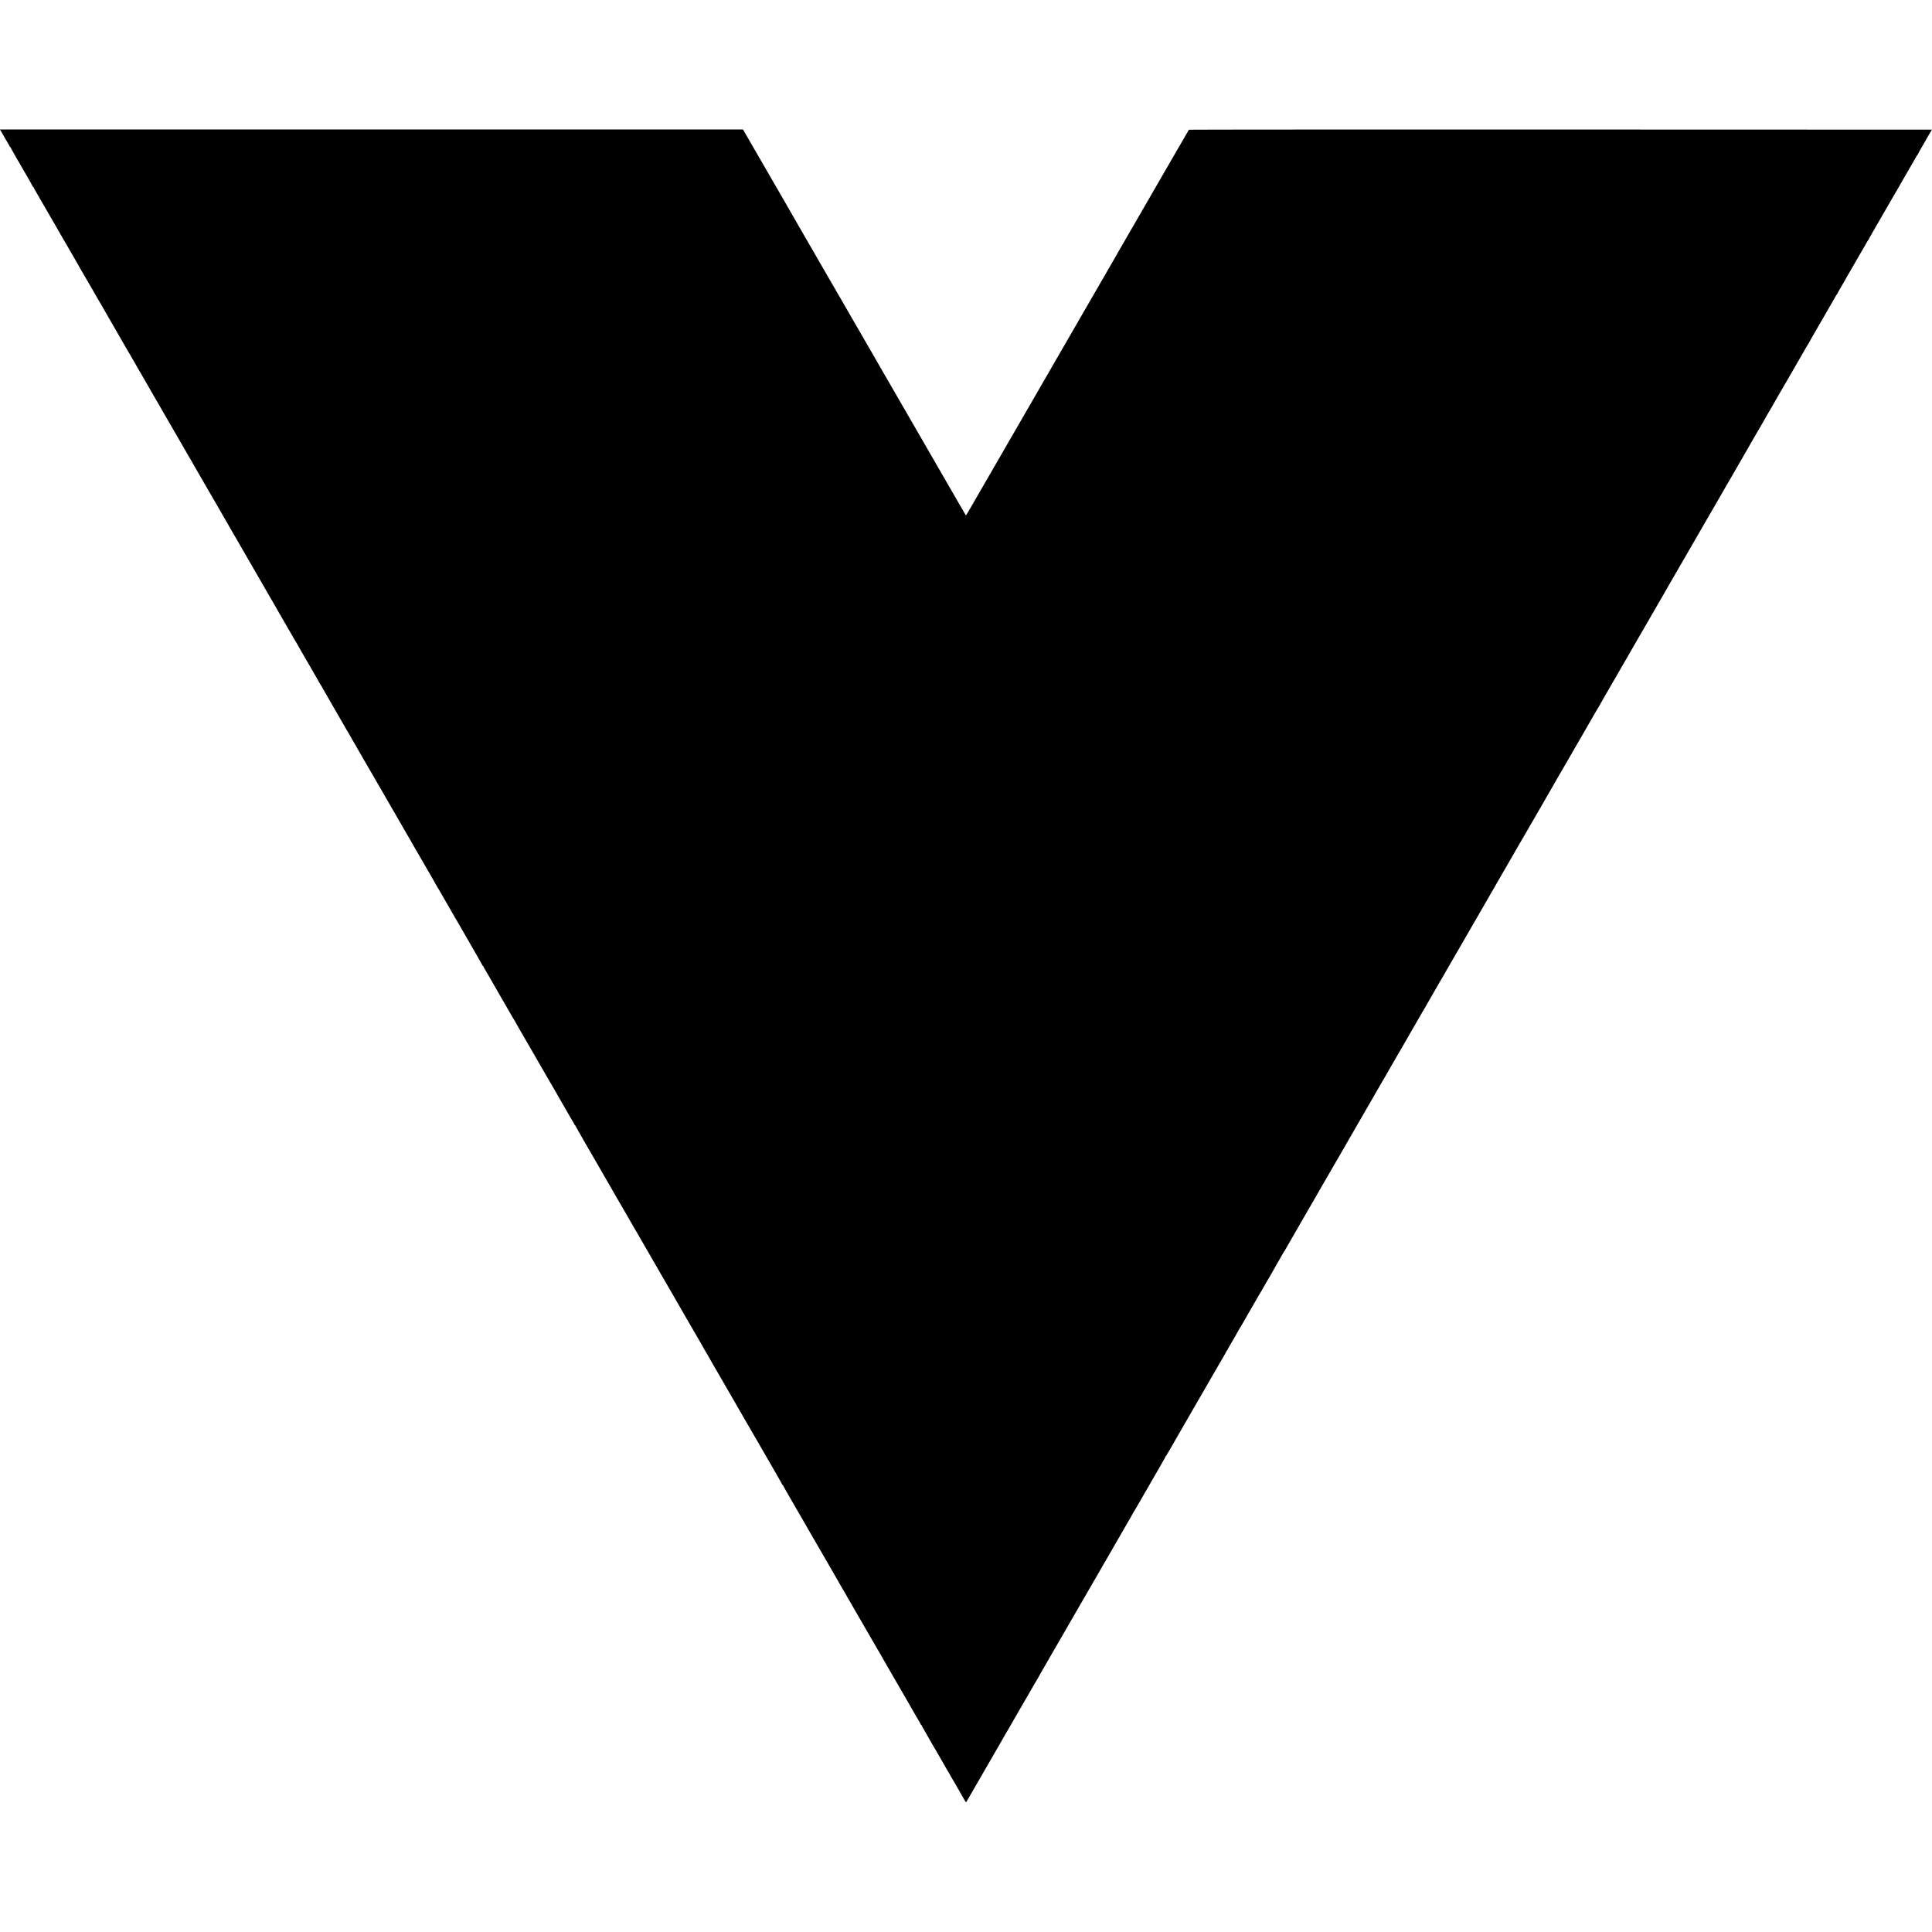
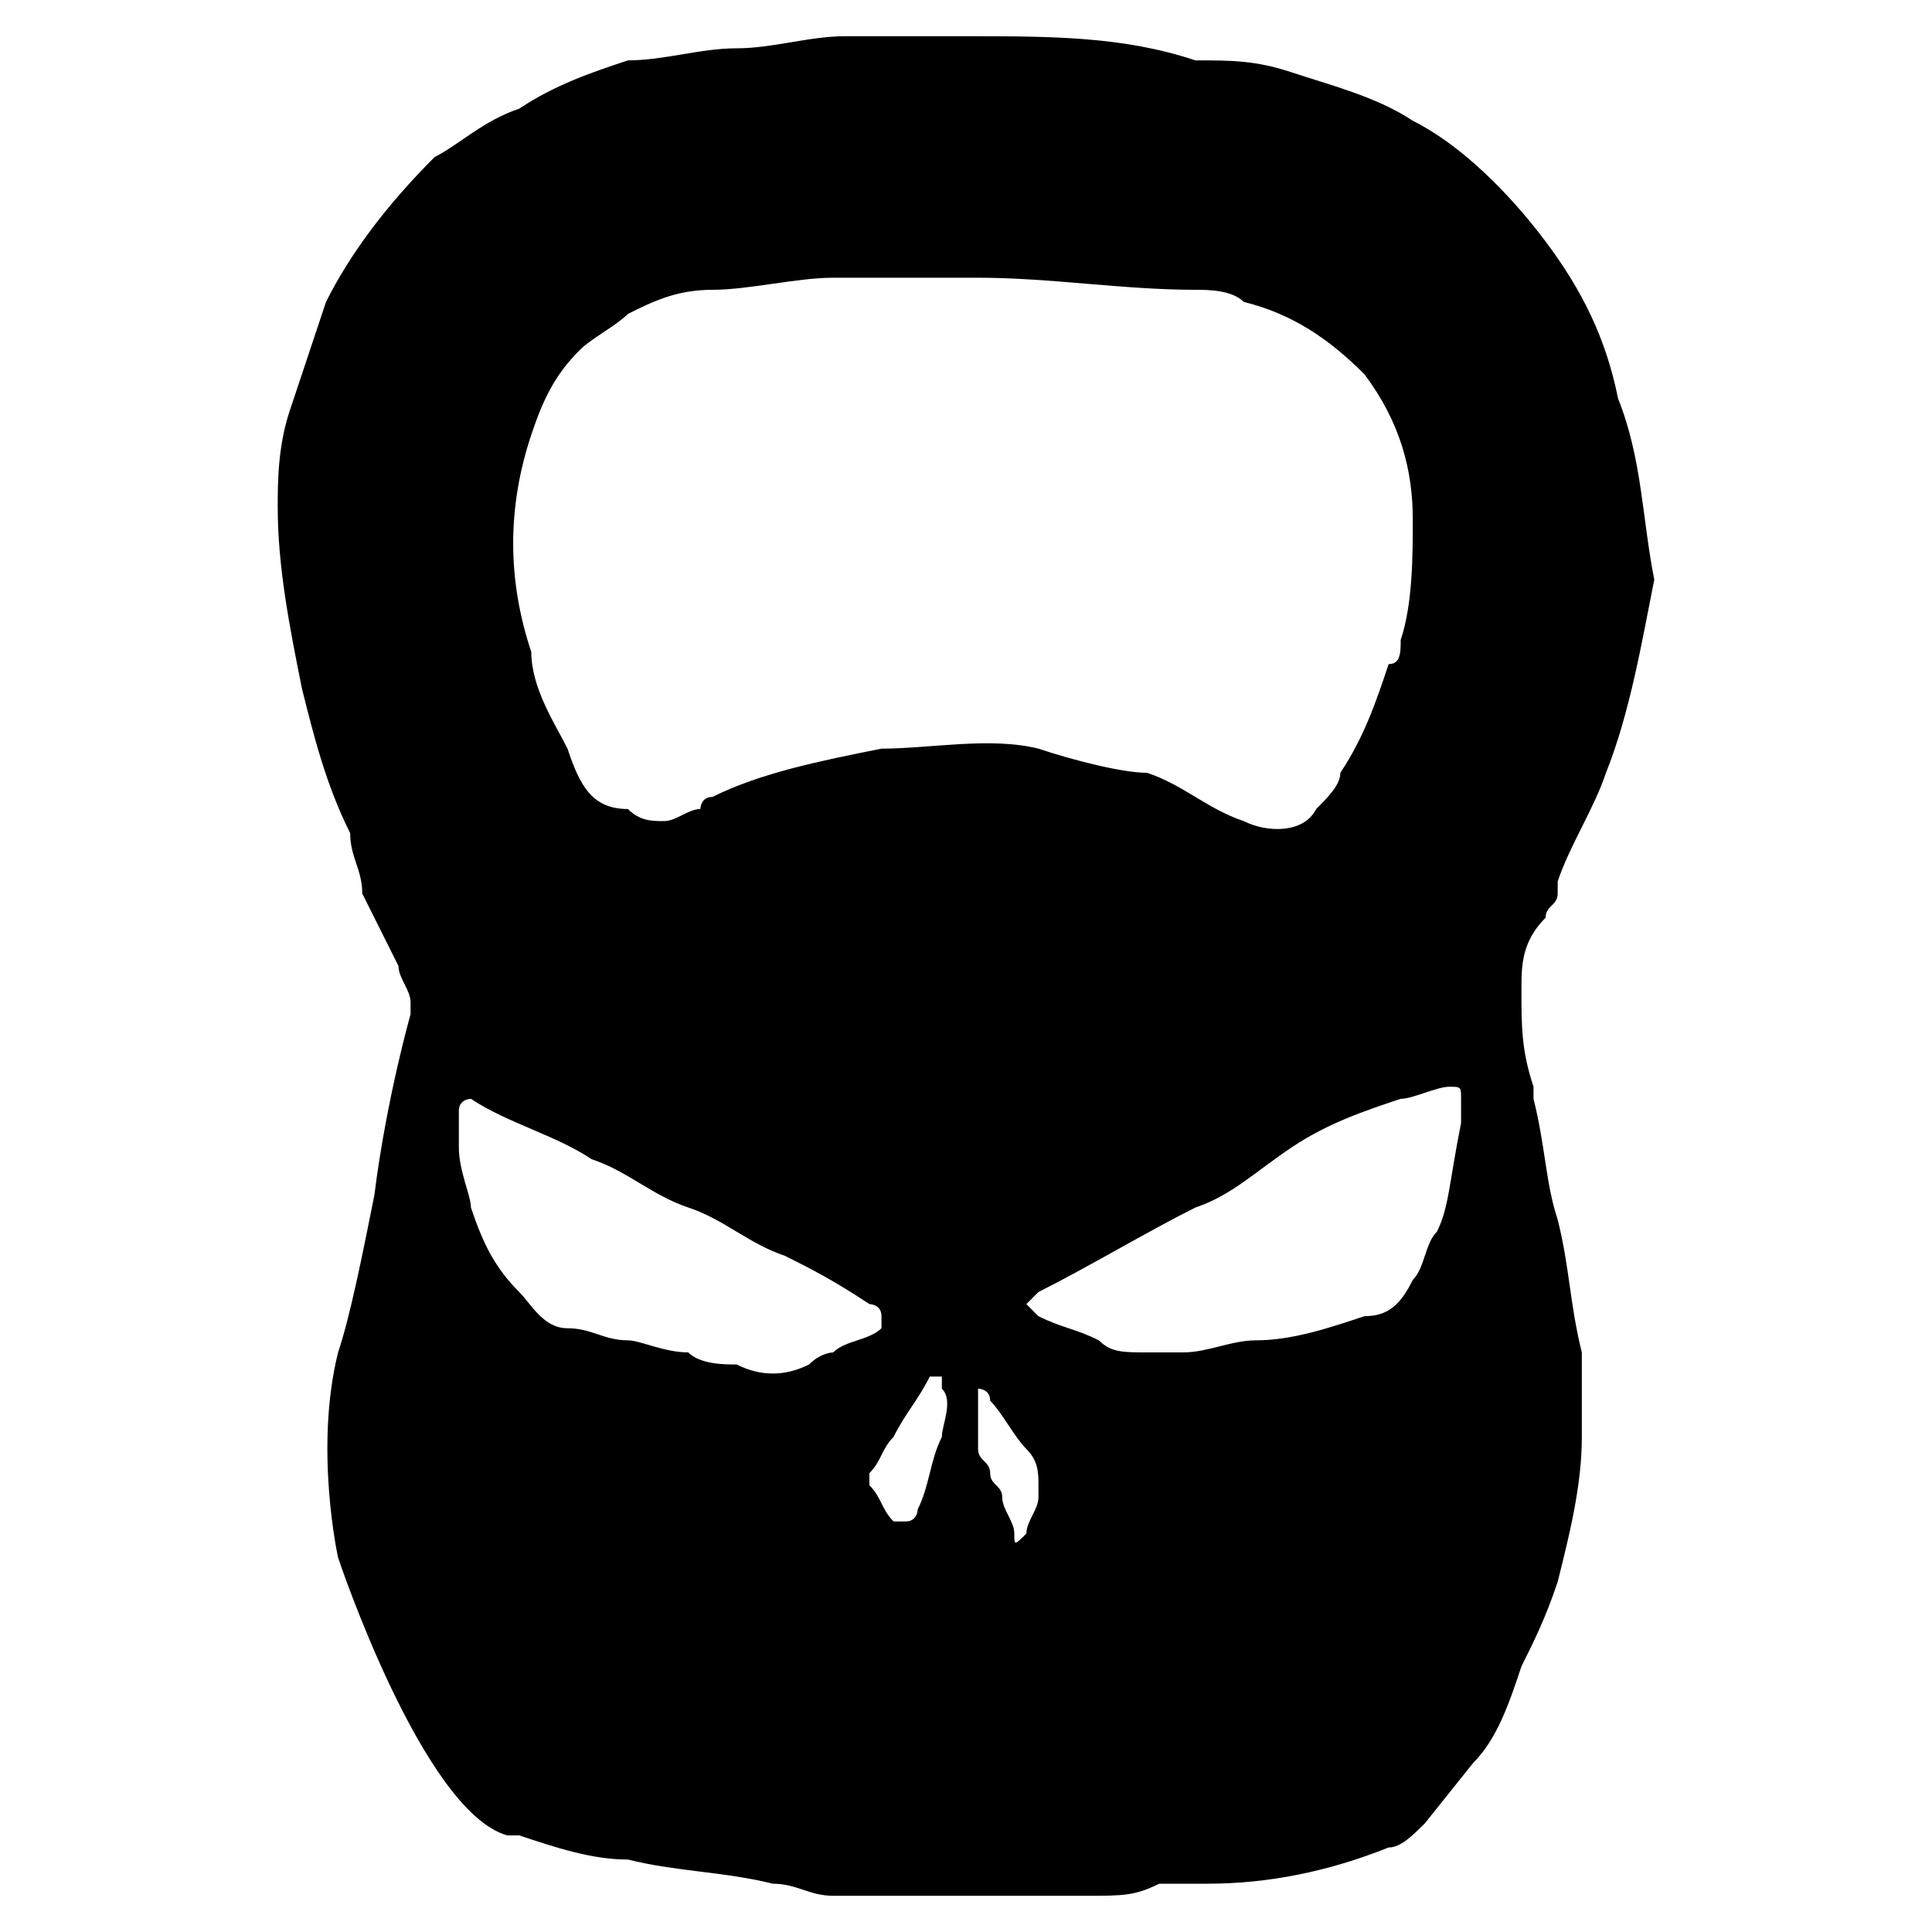
- <svg xmlns="http://www.w3.org/2000/svg" version="1.0" width="16pt" height="16pt" viewBox="0 0 16 16" preserveAspectRatio="xMidYMid meet">
-   <g transform="translate(0,16) scale(0.00032,-0.00032)" fill="#000000" stroke="none">
-     <path d="M18 46618 c45 -75 122 -207 122 -211 0 -2 25 -45 55 -95 30 -50 55 -96 55 -102 0 -5 5 -10 10 -10 6 0 10 -4 10 -9 0 -5 73 -135 161 -288 89 -153 173 -298 187 -323 14 -25 32 -57 41 -72 88 -149 187 -324 189 -335 2 -7 8 -13 13 -13 5 0 9 -4 9 -10 0 -5 46 -89 103 -187 175 -302 490 -846 507 -876 8 -16 20 -36 25 -45 28 -46 290 -498 339 -585 13 -23 74 -129 136 -236 61 -107 123 -215 137 -240 14 -25 29 -50 33 -56 5 -5 23 -37 40 -70 18 -33 38 -67 44 -75 11 -16 21 -33 63 -109 14 -25 29 -50 33 -56 4 -5 21 -35 38 -65 55 -100 261 -455 269 -465 4 -5 14 -21 20 -35 15 -29 41 -75 103 -180 24 -41 52 -88 60 -105 9 -16 57 -100 107 -185 112 -193 362 -626 380 -660 8 -14 23 -38 33 -55 11 -16 23 -37 27 -45 4 -8 26 -46 48 -85 23 -38 53 -90 67 -115 46 -81 64 -113 178 -310 62 -107 121 -210 132 -227 37 -67 56 -99 85 -148 16 -27 32 -57 36 -65 4 -8 15 -27 25 -42 9 -15 53 -89 96 -165 44 -76 177 -307 296 -513 120 -206 268 -463 330 -570 131 -227 117 -203 200 -348 36 -62 73 -125 82 -140 10 -15 21 -34 25 -42 4 -8 20 -37 36 -65 17 -27 38 -65 48 -82 49 -85 64 -111 87 -153 13 -25 28 -49 32 -55 4 -5 78 -134 165 -285 87 -151 166 -288 176 -305 10 -16 26 -43 35 -59 9 -17 125 -217 257 -445 132 -229 253 -441 270 -471 17 -30 45 -79 64 -108 18 -29 33 -54 33 -57 0 -2 20 -37 44 -77 24 -40 123 -212 221 -383 97 -170 190 -330 205 -355 16 -25 39 -65 53 -90 13 -25 81 -144 152 -265 70 -121 137 -238 150 -260 12 -22 37 -65 55 -95 18 -30 43 -73 55 -95 12 -22 48 -85 80 -140 77 -132 163 -280 190 -330 13 -22 71 -123 130 -225 59 -102 116 -199 126 -217 10 -17 29 -50 43 -72 15 -22 26 -43 26 -45 0 -2 27 -50 60 -106 33 -56 60 -103 60 -105 0 -2 55 -98 90 -155 8 -14 182 -316 239 -414 13 -22 45 -79 72 -124 27 -46 49 -86 49 -89 0 -2 14 -24 30 -48 16 -24 30 -46 30 -49 0 -5 74 -135 100 -176 5 -8 24 -42 43 -75 50 -88 58 -101 262 -455 104 -179 199 -345 213 -370 14 -25 28 -49 32 -55 4 -5 17 -26 28 -45 10 -19 62 -109 114 -200 114 -197 133 -230 170 -295 16 -27 33 -57 38 -65 17 -28 96 -165 103 -180 4 -8 16 -28 26 -45 10 -16 77 -131 148 -255 72 -124 181 -313 243 -420 62 -107 121 -209 131 -227 35 -62 323 -560 392 -678 38 -66 83 -145 100 -175 16 -30 33 -59 37 -65 4 -5 17 -27 29 -47 34 -61 56 -100 90 -156 17 -29 31 -55 31 -57 0 -2 17 -32 39 -67 21 -35 134 -229 251 -433 117 -203 235 -407 261 -451 27 -45 49 -85 49 -88 0 -4 8 -19 19 -34 15 -21 200 -341 309 -533 10 -19 33 -58 51 -87 17 -29 31 -54 31 -56 0 -2 25 -44 55 -94 30 -50 55 -95 55 -98 0 -4 6 -15 14 -23 7 -9 27 -41 43 -71 17 -30 170 -297 342 -594 171 -296 311 -542 311 -547 0 -5 5 -9 10 -9 6 0 10 -4 10 -10 0 -5 22 -47 49 -92 27 -46 58 -99 68 -118 24 -43 81 -140 93 -160 5 -8 66 -114 135 -235 69 -121 130 -227 135 -235 12 -21 259 -447 283 -490 10 -19 28 -47 38 -62 11 -14 19 -29 19 -32 0 -3 37 -69 83 -148 99 -170 305 -526 337 -583 13 -22 31 -53 41 -70 11 -16 22 -37 26 -45 7 -14 82 -146 103 -180 14 -24 181 -311 205 -355 13 -22 46 -80 75 -130 29 -49 64 -110 78 -135 14 -25 51 -88 82 -140 31 -52 59 -102 63 -110 4 -8 18 -33 31 -55 205 -353 284 -489 309 -535 17 -30 45 -78 62 -106 18 -28 36 -60 39 -72 4 -12 12 -22 17 -22 5 0 9 -4 9 -10 0 -5 109 -197 241 -427 133 -230 250 -431 259 -448 51 -90 222 -385 280 -485 37 -63 78 -135 92 -160 14 -25 67 -117 118 -205 51 -88 101 -175 111 -193 34 -58 55 -95 149 -257 51 -88 101 -173 110 -190 9 -16 76 -131 147 -255 72 -124 140 -241 151 -260 61 -108 281 -489 355 -615 38 -66 77 -133 87 -150 35 -63 91 -161 100 -175 14 -23 99 -169 128 -220 54 -97 135 -235 142 -245 4 -5 20 -32 35 -60 26 -48 238 -416 276 -480 10 -16 26 -46 37 -65 30 -53 382 -661 403 -695 10 -16 22 -37 26 -45 4 -8 26 -48 50 -88 24 -41 43 -75 43 -77 0 -2 22 -40 50 -85 27 -45 50 -84 50 -86 0 -3 38 -69 83 -147 84 -142 302 -520 340 -587 10 -19 34 -60 52 -90 18 -30 44 -75 57 -100 14 -25 45 -79 70 -120 25 -41 56 -96 70 -121 14 -25 77 -133 138 -240 62 -107 122 -210 132 -229 25 -43 310 -535 337 -581 11 -19 26 -45 34 -59 17 -32 238 -414 266 -460 11 -19 24 -41 28 -49 3 -7 75 -133 160 -278 84 -146 153 -269 153 -274 0 -5 5 -9 10 -9 6 0 10 -4 10 -10 0 -5 82 -150 181 -322 182 -314 201 -346 240 -415 12 -21 80 -139 152 -263 71 -124 141 -245 155 -270 14 -25 28 -49 32 -55 6 -8 145 -248 220 -380 37 -66 209 -362 229 -395 11 -19 24 -42 28 -49 4 -8 67 -118 140 -243 73 -125 133 -230 133 -233 0 -2 15 -28 33 -57 19 -29 47 -78 64 -108 17 -30 53 -93 79 -139 53 -90 82 -141 157 -272 82 -142 115 -199 381 -659 142 -245 268 -463 281 -485 12 -22 71 -125 132 -230 60 -104 172 -298 248 -430 76 -132 146 -253 156 -270 11 -16 22 -36 26 -44 3 -8 30 -54 60 -103 29 -49 53 -91 53 -93 0 -3 18 -34 40 -70 22 -36 40 -67 40 -69 0 -2 37 -66 81 -142 45 -77 98 -168 119 -204 20 -36 47 -81 58 -100 12 -19 27 -47 33 -62 6 -16 15 -28 20 -28 5 0 9 -4 9 -9 0 -6 63 -118 140 -251 77 -133 140 -243 140 -245 0 -2 18 -33 41 -70 22 -37 49 -83 60 -101 10 -19 29 -51 40 -71 25 -45 109 -189 126 -218 7 -11 17 -29 22 -40 6 -11 22 -38 35 -60 14 -22 37 -62 52 -90 14 -27 35 -62 45 -77 11 -14 19 -29 19 -32 0 -3 18 -35 40 -71 22 -36 40 -67 40 -69 0 -2 19 -35 42 -72 23 -38 55 -94 72 -124 26 -47 139 -244 171 -298 6 -9 21 -36 34 -60 28 -48 37 -51 51 -19 6 12 19 36 29 52 10 17 27 46 38 65 11 19 104 181 208 360 103 179 199 345 213 370 14 25 42 74 64 109 21 34 38 65 38 67 0 2 18 33 40 69 22 36 40 67 40 69 0 3 177 310 199 346 16 26 136 234 140 244 2 5 25 44 52 88 27 44 49 81 49 84 0 2 18 34 40 70 22 36 40 67 40 69 0 2 20 36 43 77 35 58 169 289 297 513 9 17 50 86 90 155 40 69 86 150 103 180 16 30 35 62 41 70 6 8 16 24 22 35 35 64 72 129 167 293 59 100 116 199 127 220 11 20 30 53 41 72 43 72 1070 1850 1121 1940 14 25 65 113 113 195 48 83 96 166 107 185 10 19 28 50 38 68 11 18 73 124 137 235 64 111 175 303 246 427 71 124 173 299 225 390 52 91 116 202 143 248 27 45 49 85 49 89 0 4 6 14 14 22 7 9 28 43 46 76 26 47 251 436 378 655 11 19 29 51 40 70 11 19 101 176 201 348 99 172 181 317 181 323 0 5 5 9 10 9 6 0 10 5 10 11 0 6 8 23 18 37 11 15 32 52 49 82 16 30 130 228 253 440 122 212 234 405 248 430 13 25 39 70 57 100 39 65 69 117 130 225 25 44 50 87 55 95 12 19 78 134 220 380 61 107 129 224 150 260 161 277 222 382 246 425 15 28 47 83 71 123 24 41 43 78 43 83 0 5 4 9 8 9 4 0 13 12 19 28 7 15 23 45 36 67 66 110 277 478 277 483 0 3 6 13 14 21 7 9 27 41 43 71 17 30 45 80 63 110 34 57 375 649 394 685 6 11 16 27 22 35 6 8 26 42 44 75 18 33 41 74 51 90 10 17 24 41 32 55 54 97 72 128 88 152 11 14 19 28 19 30 0 3 79 141 175 308 96 167 175 305 175 308 0 3 6 13 14 21 7 9 26 39 41 66 33 60 276 483 338 587 24 40 46 80 50 88 4 8 13 24 20 35 14 23 95 163 125 215 11 19 52 91 92 160 40 69 80 139 90 155 9 17 103 179 207 360 105 182 200 346 211 365 103 181 463 802 489 845 7 11 15 27 19 35 4 8 29 51 55 95 64 110 828 1433 848 1470 9 17 24 41 33 55 9 14 29 48 45 77 15 28 52 93 82 145 30 51 62 107 71 123 17 30 231 398 400 690 51 88 103 179 115 202 12 23 26 48 32 55 6 7 24 38 40 68 17 30 61 107 98 170 37 63 84 144 103 180 19 36 41 72 48 81 8 8 14 18 14 21 0 4 27 51 59 106 32 55 72 124 89 154 16 29 71 125 122 213 51 88 104 180 118 205 13 25 28 50 32 55 4 6 17 26 28 45 11 19 45 80 77 135 31 55 66 116 77 135 11 19 88 152 171 295 401 694 620 1072 650 1125 11 19 87 152 170 295 83 143 158 273 166 288 9 16 21 36 26 45 6 9 31 52 55 96 25 43 54 94 66 115 11 20 95 164 186 321 91 157 173 299 182 315 9 17 26 46 37 65 12 19 66 114 121 210 56 96 108 186 117 200 8 14 24 40 34 59 24 45 383 664 412 713 5 9 17 29 26 45 15 28 120 210 241 419 36 61 68 117 72 125 4 8 12 23 19 34 35 57 245 420 262 453 11 20 35 61 53 90 17 29 32 54 32 56 0 3 28 51 62 108 33 57 70 119 80 138 10 19 23 42 28 50 5 8 32 53 59 100 27 47 149 258 271 470 122 212 234 405 248 430 30 53 62 108 80 135 6 11 15 27 19 35 4 8 85 150 181 315 96 165 187 323 202 350 31 56 116 202 130 225 5 8 25 42 43 75 19 33 92 159 162 280 149 257 157 271 202 350 19 33 38 67 43 75 9 14 228 392 275 475 12 22 55 96 95 165 40 69 80 139 90 155 24 42 202 350 221 383 9 15 27 47 41 72 14 25 75 131 136 236 61 106 121 210 134 232 99 172 271 470 279 482 5 8 23 40 40 70 18 30 81 141 142 245 60 105 121 210 135 235 14 25 71 124 127 220 56 96 143 247 194 335 51 88 96 167 102 175 14 24 180 311 204 355 23 43 340 590 356 615 5 8 50 87 101 175 171 301 517 898 582 1008 25 43 46 81 46 83 0 2 12 23 27 47 14 23 40 67 56 97 16 30 35 62 42 70 7 8 15 22 18 30 4 8 20 38 37 65 16 28 33 57 37 65 6 12 111 196 143 250 5 8 55 95 112 193 57 98 113 195 126 215 12 20 27 46 32 57 6 11 14 27 20 35 5 8 76 130 156 270 80 140 165 287 187 325 23 39 52 90 66 115 13 25 30 52 37 61 8 8 14 18 14 21 0 4 41 77 92 165 50 87 175 302 276 478 101 176 208 360 236 408 28 49 67 117 86 152 19 35 41 70 48 77 6 6 12 15 12 19 0 7 124 224 167 291 12 21 23 40 23 42 0 2 21 40 46 83 26 43 55 92 64 109 54 95 327 568 354 614 19 30 45 75 59 100 71 128 82 145 89 148 4 2 8 8 8 13 0 5 42 82 94 172 311 538 496 858 518 897 14 25 40 70 58 100 18 30 42 71 53 90 10 19 79 139 152 265 73 127 142 246 153 265 10 19 43 76 72 125 29 50 63 108 75 130 65 116 80 140 87 143 4 2 8 8 8 12 0 8 114 212 140 250 6 8 14 24 20 35 5 11 54 97 108 190 l100 170 -9611 3 c-5286 1 -9614 -1 -9618 -5 -5 -6 -419 -719 -619 -1068 -89 -155 -267 -463 -323 -560 -38 -66 -81 -140 -95 -165 -31 -56 -263 -457 -526 -910 -110 -190 -224 -388 -254 -440 -29 -52 -61 -109 -71 -125 -23 -39 -243 -420 -268 -465 -11 -19 -204 -352 -428 -740 -224 -388 -477 -826 -563 -975 -85 -148 -185 -322 -222 -385 -37 -63 -120 -207 -185 -320 -65 -113 -177 -306 -248 -430 -72 -124 -172 -297 -222 -385 -51 -88 -142 -245 -202 -350 -131 -226 -247 -427 -408 -705 -65 -113 -249 -432 -410 -710 -160 -278 -388 -673 -506 -877 -118 -205 -216 -373 -219 -373 -3 0 -52 82 -109 183 -58 100 -144 250 -192 332 -95 164 -402 696 -647 1120 -85 149 -228 396 -317 550 -212 365 -982 1700 -1008 1745 -10 19 -43 76 -72 125 -29 50 -64 110 -77 135 -14 25 -63 110 -110 190 -47 80 -96 165 -110 190 -14 25 -99 171 -188 325 -89 154 -174 300 -188 325 -13 25 -64 113 -112 195 -48 83 -140 242 -205 355 -65 113 -183 317 -263 454 -79 137 -152 264 -163 282 -50 89 -335 583 -354 614 -12 19 -34 58 -50 85 -15 28 -129 226 -253 440 -124 215 -235 408 -247 430 -12 22 -69 121 -127 220 -58 99 -226 389 -373 645 -148 256 -324 561 -392 678 -67 117 -134 232 -147 255 -13 23 -33 59 -46 80 l-22 37 -9615 0 -9615 0 20 -32z" />
+ <svg xmlns="http://www.w3.org/2000/svg" version="1.1" id="Calque_1" x="0px" y="0px" viewBox="0 0 16 16" style="enable-background:new 0 0 16 16;" xml:space="preserve">
+   <g>
+     <g>
+       <path d="M13.4,3.3c-0.1-0.5-0.3-0.9-0.6-1.3c-0.3-0.4-0.7-0.8-1.1-1c-0.3-0.2-0.7-0.3-1-0.4c-0.3-0.1-0.5-0.1-0.8-0.1    C9.3,0.3,8.7,0.3,8,0.3c-0.3,0-0.7,0-1,0c-0.3,0-0.6,0.1-0.9,0.1c-0.3,0-0.6,0.1-0.9,0.1C4.9,0.6,4.6,0.7,4.3,0.9    C4,1,3.8,1.2,3.6,1.3C3.2,1.7,2.9,2.1,2.7,2.5C2.6,2.8,2.5,3.1,2.4,3.4C2.3,3.7,2.3,4,2.3,4.2c0,0.5,0.1,1,0.2,1.5    c0.1,0.4,0.2,0.8,0.4,1.2C2.9,7.1,3,7.2,3,7.4C3.1,7.6,3.2,7.8,3.3,8c0,0.1,0.1,0.2,0.1,0.3c0,0,0,0.1,0,0.1c0,0-0.2,0.7-0.3,1.5    c-0.1,0.5-0.2,1-0.3,1.3c-0.2,0.8,0,1.7,0,1.7s0.7,2.1,1.4,2.3c0,0,0,0,0,0c0,0,0.1,0,0.1,0c0.3,0.1,0.6,0.2,0.9,0.2    c0.4,0.1,0.8,0.1,1.2,0.2c0.2,0,0.3,0.1,0.5,0.1c0,0,0,0,0,0l0,0h0.9l0.3,0c0,0,0,0,0,0c0.2,0,0.4,0,0.6,0c0,0,0,0,0,0    c0,0,0,0,0,0l0.3,0c0,0,0,0,0,0c0,0,0,0,0,0l0,0l0,0c0.3,0,0.4,0,0.6-0.1c0.1,0,0.2,0,0.4,0c0.5,0,1-0.1,1.5-0.3    c0.1,0,0.2-0.1,0.3-0.2l0.4-0.5c0.2-0.2,0.3-0.5,0.4-0.8c0.1-0.2,0.2-0.4,0.3-0.7c0.1-0.4,0.2-0.8,0.2-1.2c0-0.2,0-0.5,0-0.7    c-0.1-0.4-0.1-0.7-0.2-1.1c-0.1-0.3-0.1-0.6-0.2-1c0,0,0-0.1,0-0.1c-0.1-0.3-0.1-0.5-0.1-0.8c0-0.2,0-0.4,0.2-0.6    c0-0.1,0.1-0.1,0.1-0.2c0,0,0-0.1,0-0.1c0.1-0.3,0.3-0.6,0.4-0.9c0.2-0.5,0.3-1.1,0.4-1.6C13.6,4.3,13.6,3.8,13.4,3.3z M6.7,11.3    c-0.2,0.1-0.4,0.1-0.6,0c-0.1,0-0.3,0-0.4-0.1c-0.2,0-0.4-0.1-0.5-0.1c-0.2,0-0.3-0.1-0.5-0.1c-0.2,0-0.3-0.2-0.4-0.3    C4.1,10.5,4,10.3,3.9,10c0-0.1-0.1-0.3-0.1-0.5c0,0,0,0,0,0c0-0.1,0-0.2,0-0.3c0-0.1,0.1-0.1,0.1-0.1c0.3,0.2,0.7,0.3,1,0.5    c0.3,0.1,0.5,0.3,0.8,0.4c0.3,0.1,0.5,0.3,0.8,0.4c0.2,0.1,0.4,0.2,0.7,0.4c0,0,0.1,0,0.1,0.1c0,0,0,0,0,0.1    c-0.1,0.1-0.3,0.1-0.4,0.2C6.9,11.2,6.8,11.2,6.7,11.3z M7.8,11.9c-0.1,0.2-0.1,0.4-0.2,0.6c0,0,0,0.1-0.1,0.1c0,0,0,0-0.1,0    c-0.1-0.1-0.1-0.2-0.2-0.3c0,0,0-0.1,0-0.1c0.1-0.1,0.1-0.2,0.2-0.3c0.1-0.2,0.2-0.3,0.3-0.5c0,0,0,0,0,0c0,0,0.1,0,0.1,0    c0,0,0,0.1,0,0.1C7.9,11.6,7.8,11.8,7.8,11.9z M7.3,6.2c-0.5,0.1-1,0.2-1.4,0.4c-0.1,0-0.1,0.1-0.1,0.1c-0.1,0-0.2,0.1-0.3,0.1    c-0.1,0-0.2,0-0.3-0.1C4.9,6.7,4.8,6.5,4.7,6.2C4.6,6,4.4,5.7,4.4,5.4c0,0,0,0,0,0c-0.2-0.6-0.2-1.2,0-1.8    c0.1-0.3,0.2-0.5,0.4-0.7c0.1-0.1,0.3-0.2,0.4-0.3c0.2-0.1,0.4-0.2,0.7-0.2c0.3,0,0.7-0.1,1-0.1c0.4,0,0.8,0,1.2,0    c0.6,0,1.2,0.1,1.8,0.1c0.1,0,0.3,0,0.4,0.1c0.4,0.1,0.7,0.3,1,0.6c0.3,0.4,0.4,0.8,0.4,1.2c0,0.3,0,0.7-0.1,1    c0,0.1,0,0.2-0.1,0.2c-0.1,0.3-0.2,0.6-0.4,0.9c0,0.1-0.1,0.2-0.2,0.3c-0.1,0.2-0.4,0.2-0.6,0.1c-0.3-0.1-0.5-0.3-0.8-0.4    C9.3,6.4,8.9,6.3,8.6,6.2C8.2,6.1,7.7,6.2,7.3,6.2z M8.5,12.7c-0.1,0.1-0.1,0.1-0.1,0c0-0.1-0.1-0.2-0.1-0.3    c0-0.1-0.1-0.1-0.1-0.2c0-0.1-0.1-0.1-0.1-0.2c0-0.1,0-0.3,0-0.4c0,0,0,0,0,0c0,0,0-0.1,0-0.1c0,0,0.1,0,0.1,0.1    c0.1,0.1,0.2,0.3,0.3,0.4c0.1,0.1,0.1,0.2,0.1,0.3c0,0,0,0.1,0,0.1C8.6,12.5,8.5,12.6,8.5,12.7z M11.9,10.2    c-0.1,0.1-0.1,0.3-0.2,0.4c-0.1,0.2-0.2,0.3-0.4,0.3c-0.3,0.1-0.6,0.2-0.9,0.2c-0.2,0-0.4,0.1-0.6,0.1c-0.1,0-0.2,0-0.3,0    c-0.2,0-0.3,0-0.4-0.1c-0.2-0.1-0.3-0.1-0.5-0.2c0,0,0,0-0.1-0.1c0,0,0,0,0.1-0.1c0.4-0.2,0.9-0.5,1.3-0.7    c0.3-0.1,0.5-0.3,0.8-0.5c0.3-0.2,0.6-0.3,0.9-0.4c0.1,0,0.3-0.1,0.4-0.1c0.1,0,0.1,0,0.1,0.1c0,0.1,0,0.1,0,0.2    C12,9.8,12,10,11.9,10.2z" />
+     </g>
  </g>
</svg>
